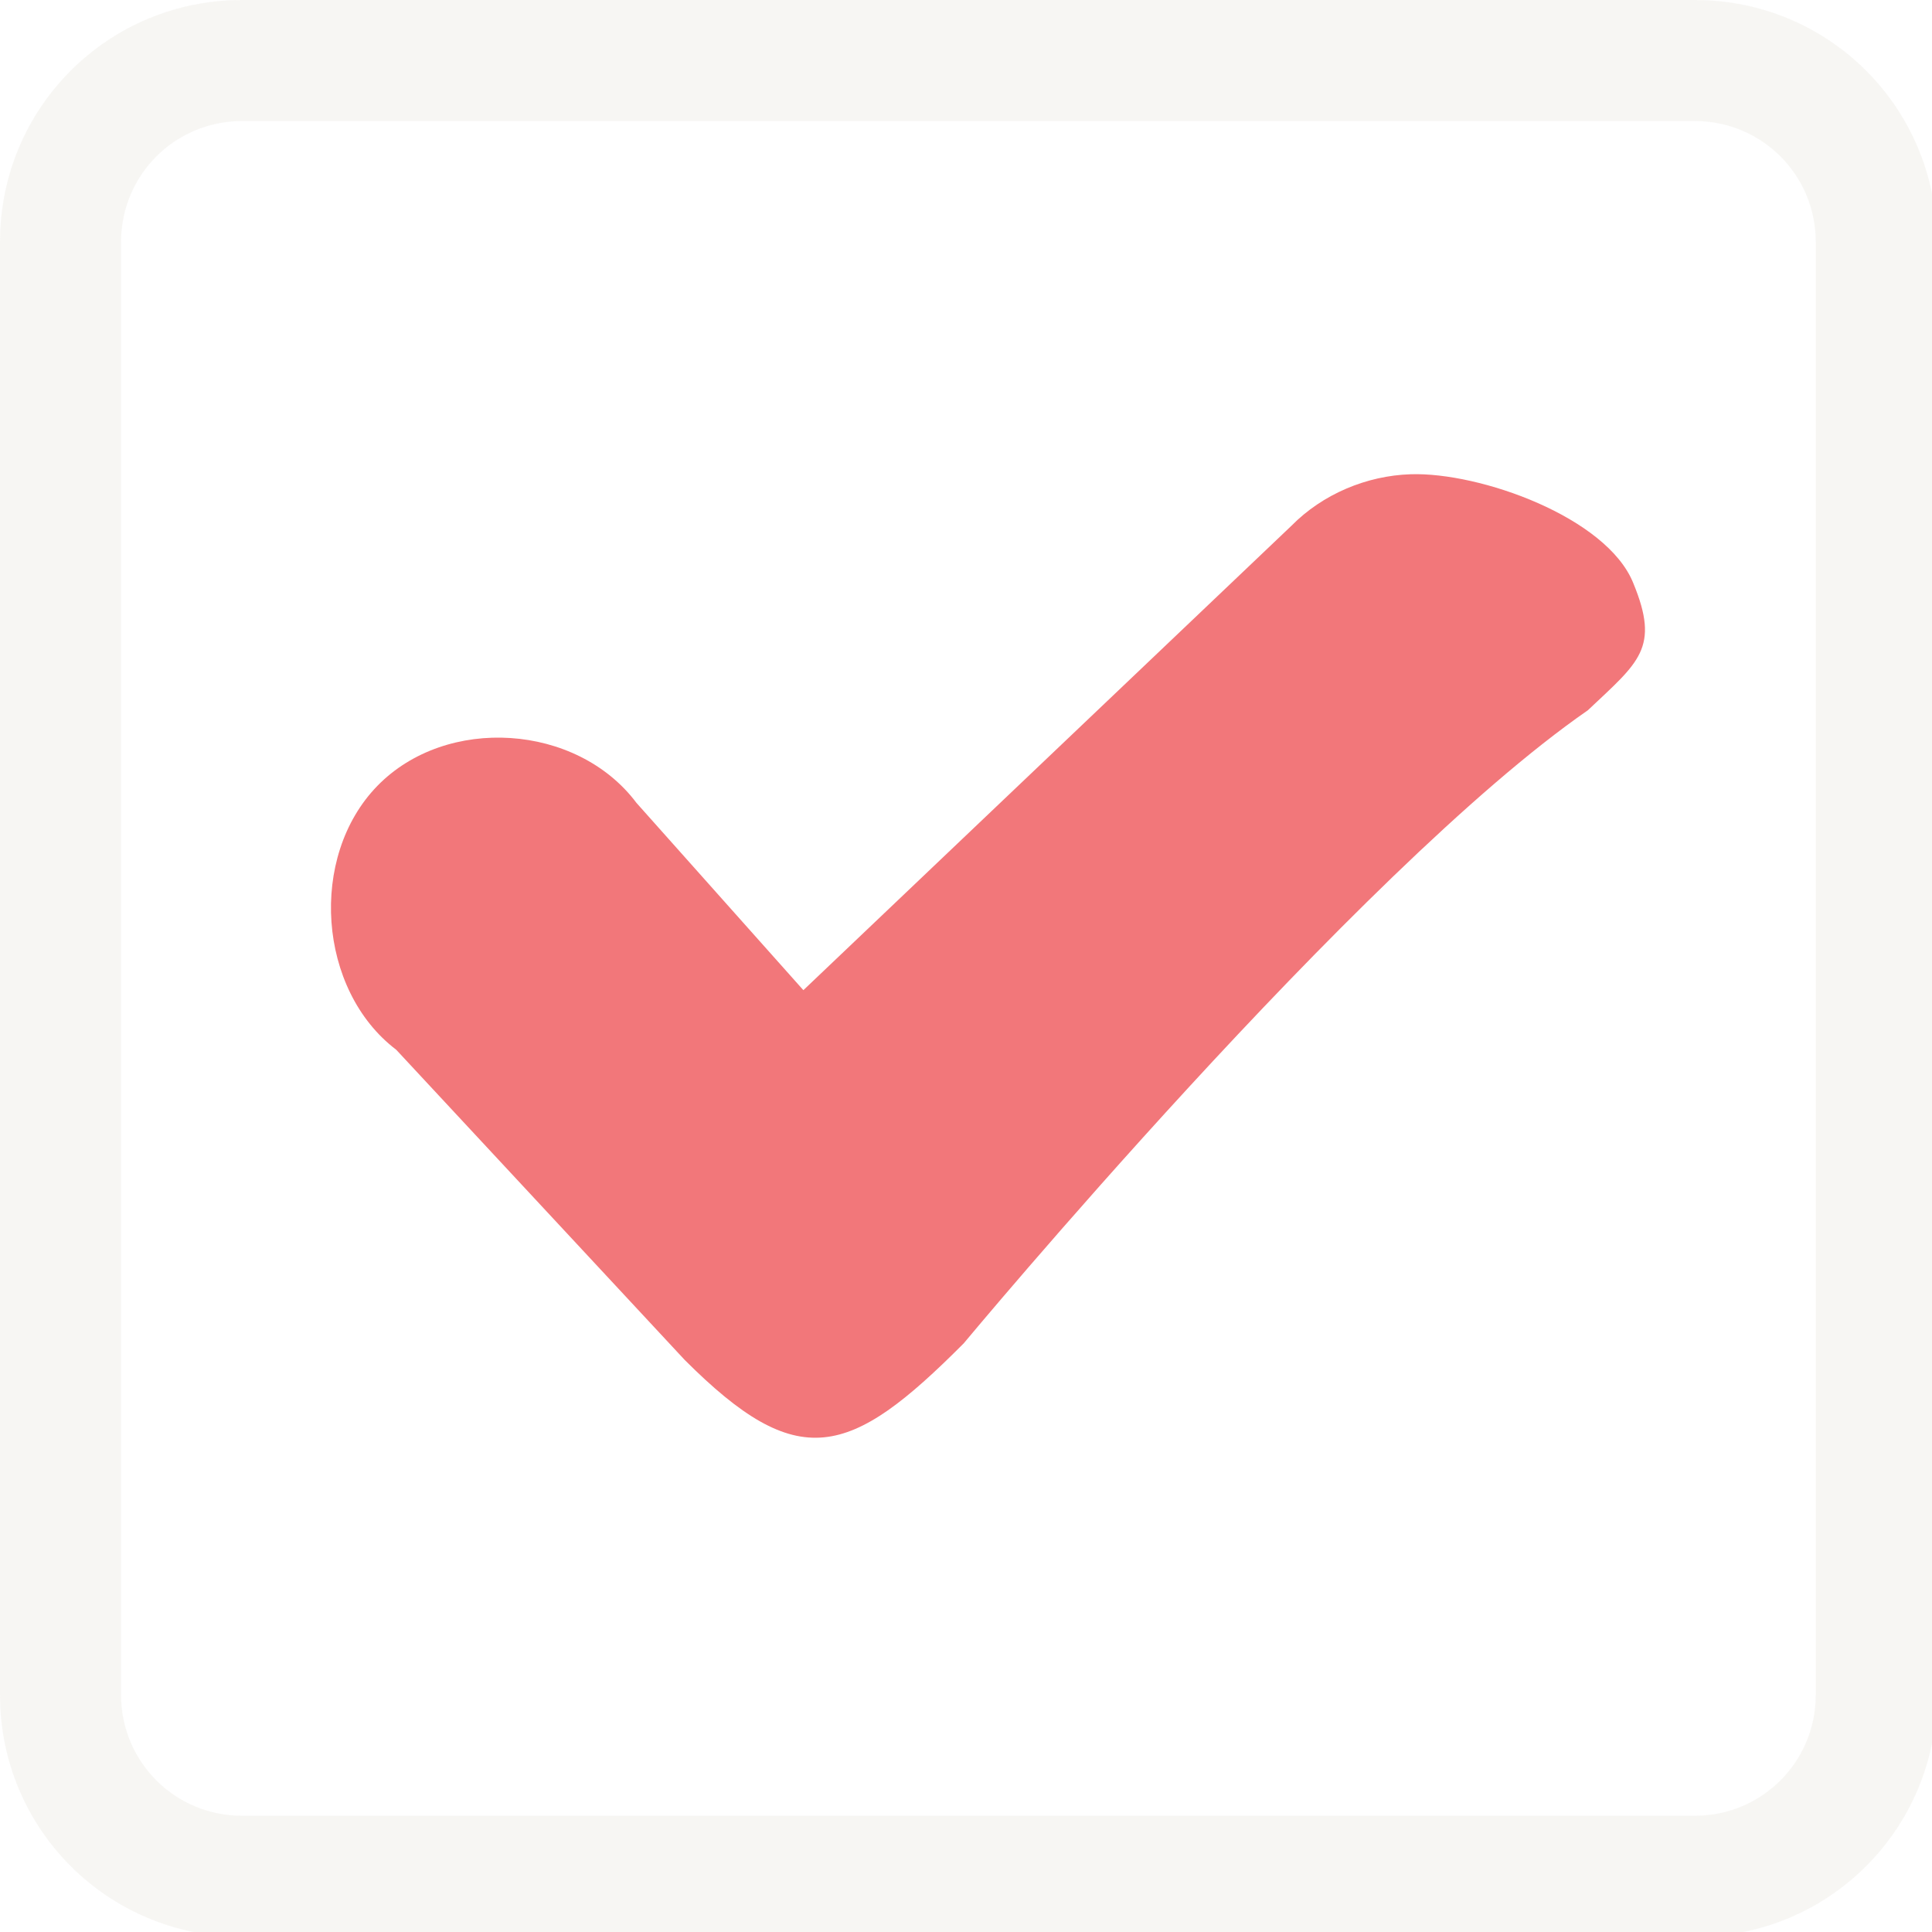
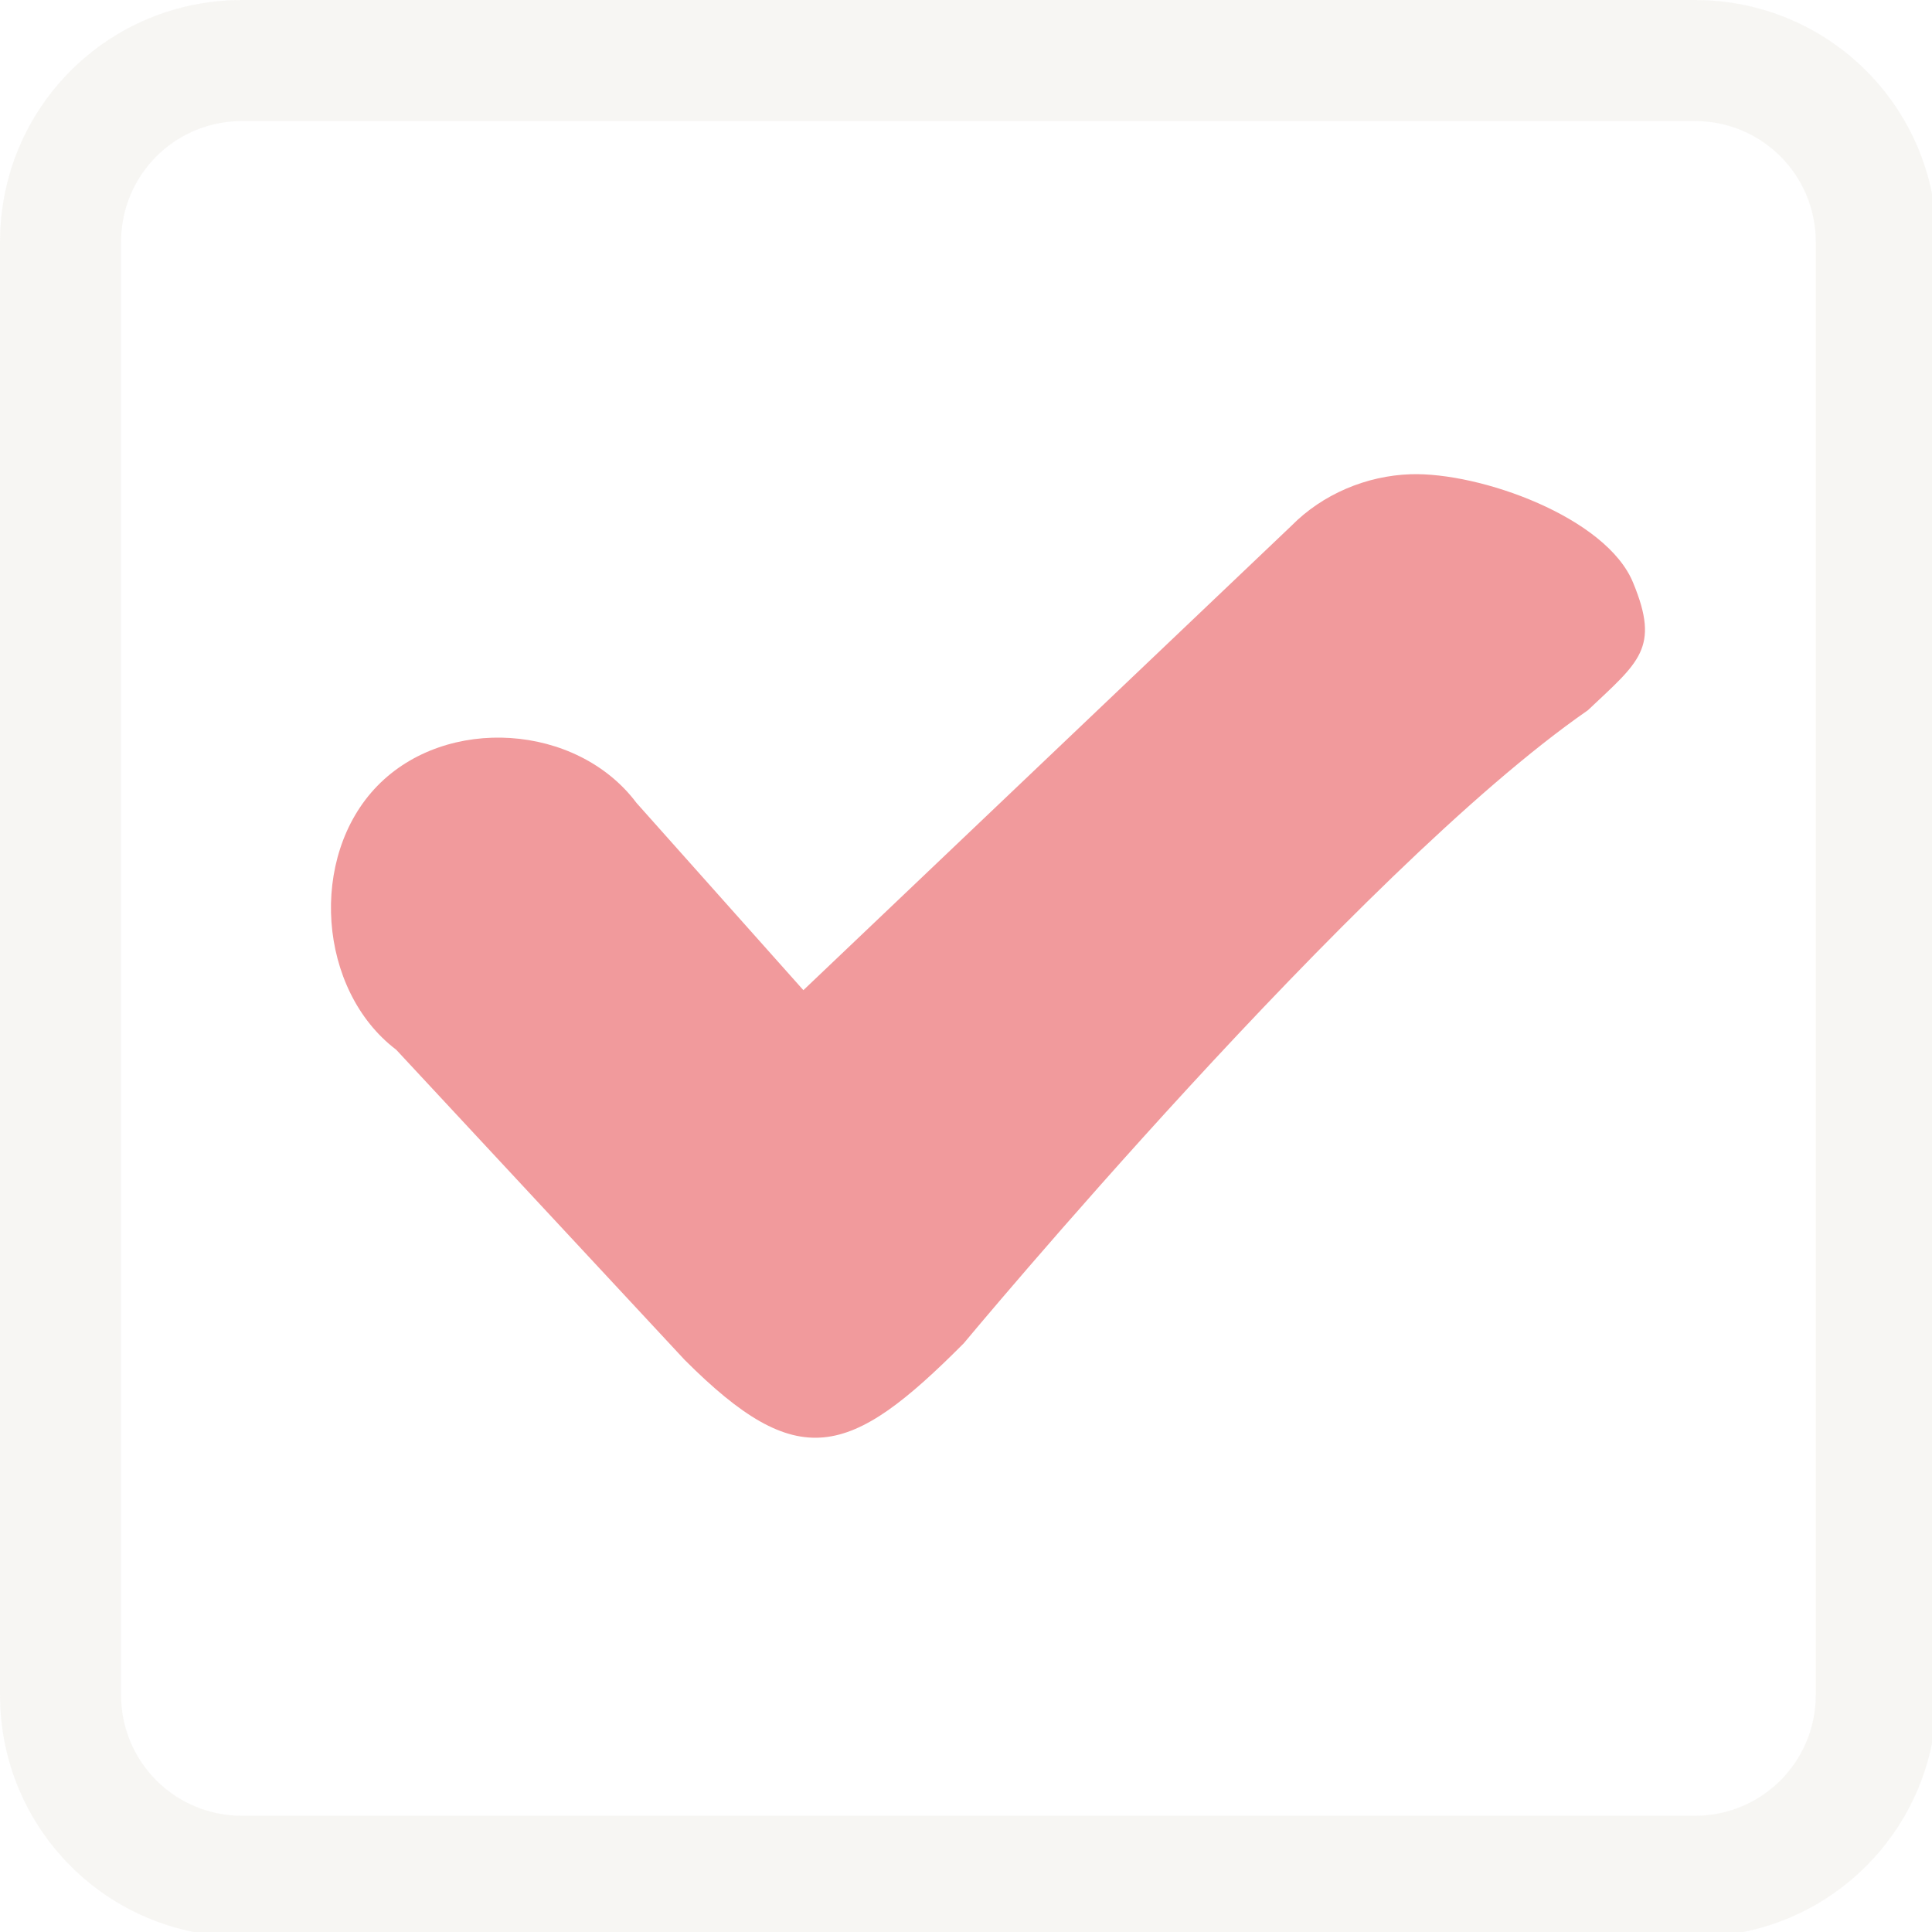
<svg xmlns="http://www.w3.org/2000/svg" width="133pt" height="133pt" viewBox="0 0 133 133" version="1.1">
  <g id="surface1">
    <path style=" stroke:none;fill-rule:nonzero;fill:#f2f0ec;fill-opacity:0.5;" d="M 16.668 0 C 7.422 0 0 7.422 0 16.668 L 0 116.668 C 0 125.91 7.422 133.332 16.668 133.332 L 116.668 133.332 C 125.91 133.332 133.332 125.91 133.332 116.668 L 133.332 16.668 C 133.332 7.422 125.91 0 116.668 0 Z M 16.668 8.332 L 116.668 8.332 C 121.289 8.332 125 12.043 125 16.668 L 125 116.668 C 125 121.289 121.289 125 116.668 125 L 16.668 125 C 12.043 125 8.332 121.289 8.332 116.668 L 8.332 16.668 C 8.332 12.043 12.043 8.332 16.668 8.332 Z M 16.668 8.332 " />
    <path style=" stroke:none;fill-rule:nonzero;fill:#f2f0ec;fill-opacity:0.15;" d="M 16.668 0 C 7.422 0 0 7.422 0 16.668 L 0 116.668 C 0 125.91 7.422 133.332 16.668 133.332 L 116.668 133.332 C 125.91 133.332 133.332 125.91 133.332 116.668 L 133.332 16.668 C 133.332 7.422 125.91 0 116.668 0 Z M 16.668 8.332 L 116.668 8.332 C 121.289 8.332 125 12.043 125 16.668 L 125 116.668 C 125 121.289 121.289 125 116.668 125 L 16.668 125 C 12.043 125 8.332 121.289 8.332 116.668 L 8.332 16.668 C 8.332 12.043 12.043 8.332 16.668 8.332 Z M 16.668 8.332 " />
-     <path style=" stroke:none;fill-rule:nonzero;fill:#f2777a;fill-opacity:1;" d="M 97.102 32.648 C 94.074 32.746 91.047 34.016 88.898 36.199 L 55.305 68.164 L 43.816 55.273 C 39.715 49.805 30.73 49.219 25.977 54.102 C 21.223 58.984 21.875 68.164 27.277 72.266 L 47.137 93.621 C 54.949 101.434 58.465 100.391 66.34 92.48 C 66.34 92.48 93.426 59.895 109.309 48.895 C 112.824 45.574 114.289 44.629 112.434 40.137 C 110.613 35.613 101.887 32.488 97.102 32.648 Z M 97.102 32.648 " />
+     <path style=" stroke:none;fill-rule:nonzero;fill:#f19a9c;fill-opacity:1;" d="M 97.102 32.648 C 94.074 32.746 91.047 34.016 88.898 36.199 L 55.305 68.164 L 43.816 55.273 C 39.715 49.805 30.73 49.219 25.977 54.102 C 21.223 58.984 21.875 68.164 27.277 72.266 L 47.137 93.621 C 54.949 101.434 58.465 100.391 66.34 92.48 C 66.34 92.48 93.426 59.895 109.309 48.895 C 112.824 45.574 114.289 44.629 112.434 40.137 C 110.613 35.613 101.887 32.488 97.102 32.648 Z M 97.102 32.648 " />
  </g>
</svg>
